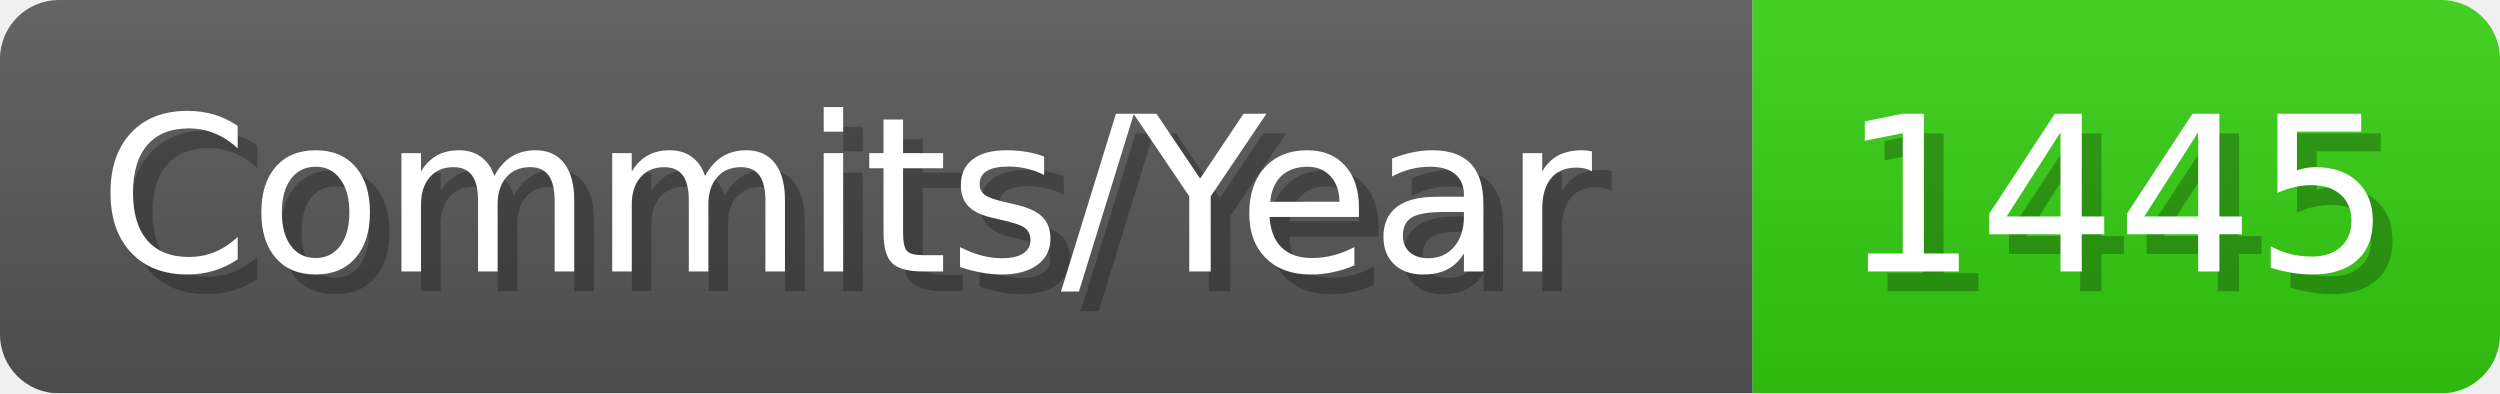
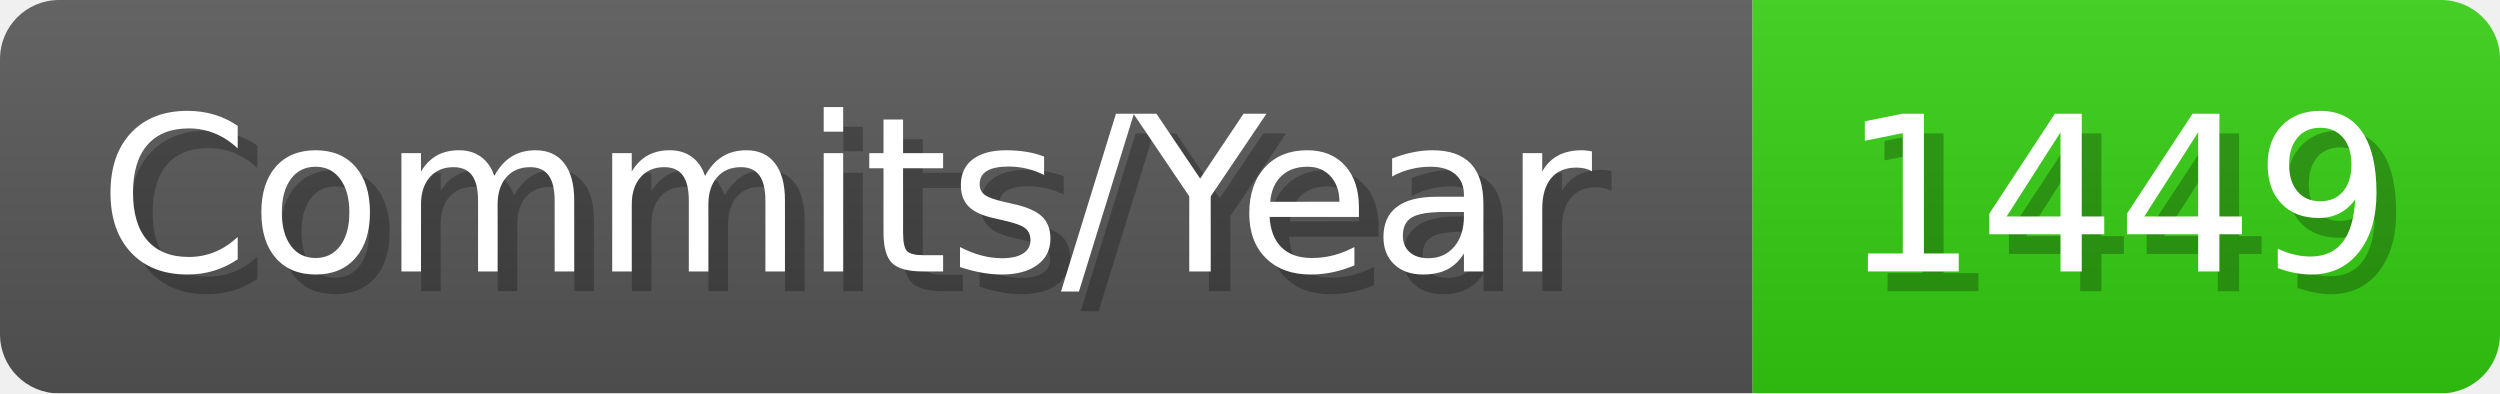
- <svg xmlns="http://www.w3.org/2000/svg" width="127.1" height="20" viewBox="0 0 1271 200" role="img" aria-label="Commits/Year: 1445">
+ <svg xmlns="http://www.w3.org/2000/svg" width="127.1" height="20" viewBox="0 0 1271 200" role="img" aria-label="Commits/Year: 1449">
  <linearGradient id="aUPdi" x2="0" y2="100%">
    <stop offset="0" stop-opacity=".1" stop-color="#EEE" />
    <stop offset="1" stop-opacity=".1" />
  </linearGradient>
  <mask id="WfAiQ">
    <rect width="1271" height="200" rx="30" fill="#FFF" />
  </mask>
  <g mask="url(#WfAiQ)">
    <rect width="891" height="200" fill="#555" />
    <rect width="380" height="200" fill="#3C1" x="891" />
    <rect width="1271" height="200" fill="url(#aUPdi)" />
  </g>
  <g aria-hidden="true" fill="#fff" text-anchor="start" font-family="Verdana,DejaVu Sans,sans-serif" font-size="110">
    <text x="60" y="148" textLength="791" fill="#000" opacity="0.25">Commits/Year</text>
    <text x="50" y="138" textLength="791">Commits/Year</text>
-     <text x="946" y="148" textLength="280" fill="#000" opacity="0.25">1445</text>
-     <text x="936" y="138" textLength="280">1445</text>
+     <text x="946" y="148" textLength="280" fill="#000" opacity="0.25">1449</text>
+     <text x="936" y="138" textLength="280">1449</text>
  </g>
</svg>
